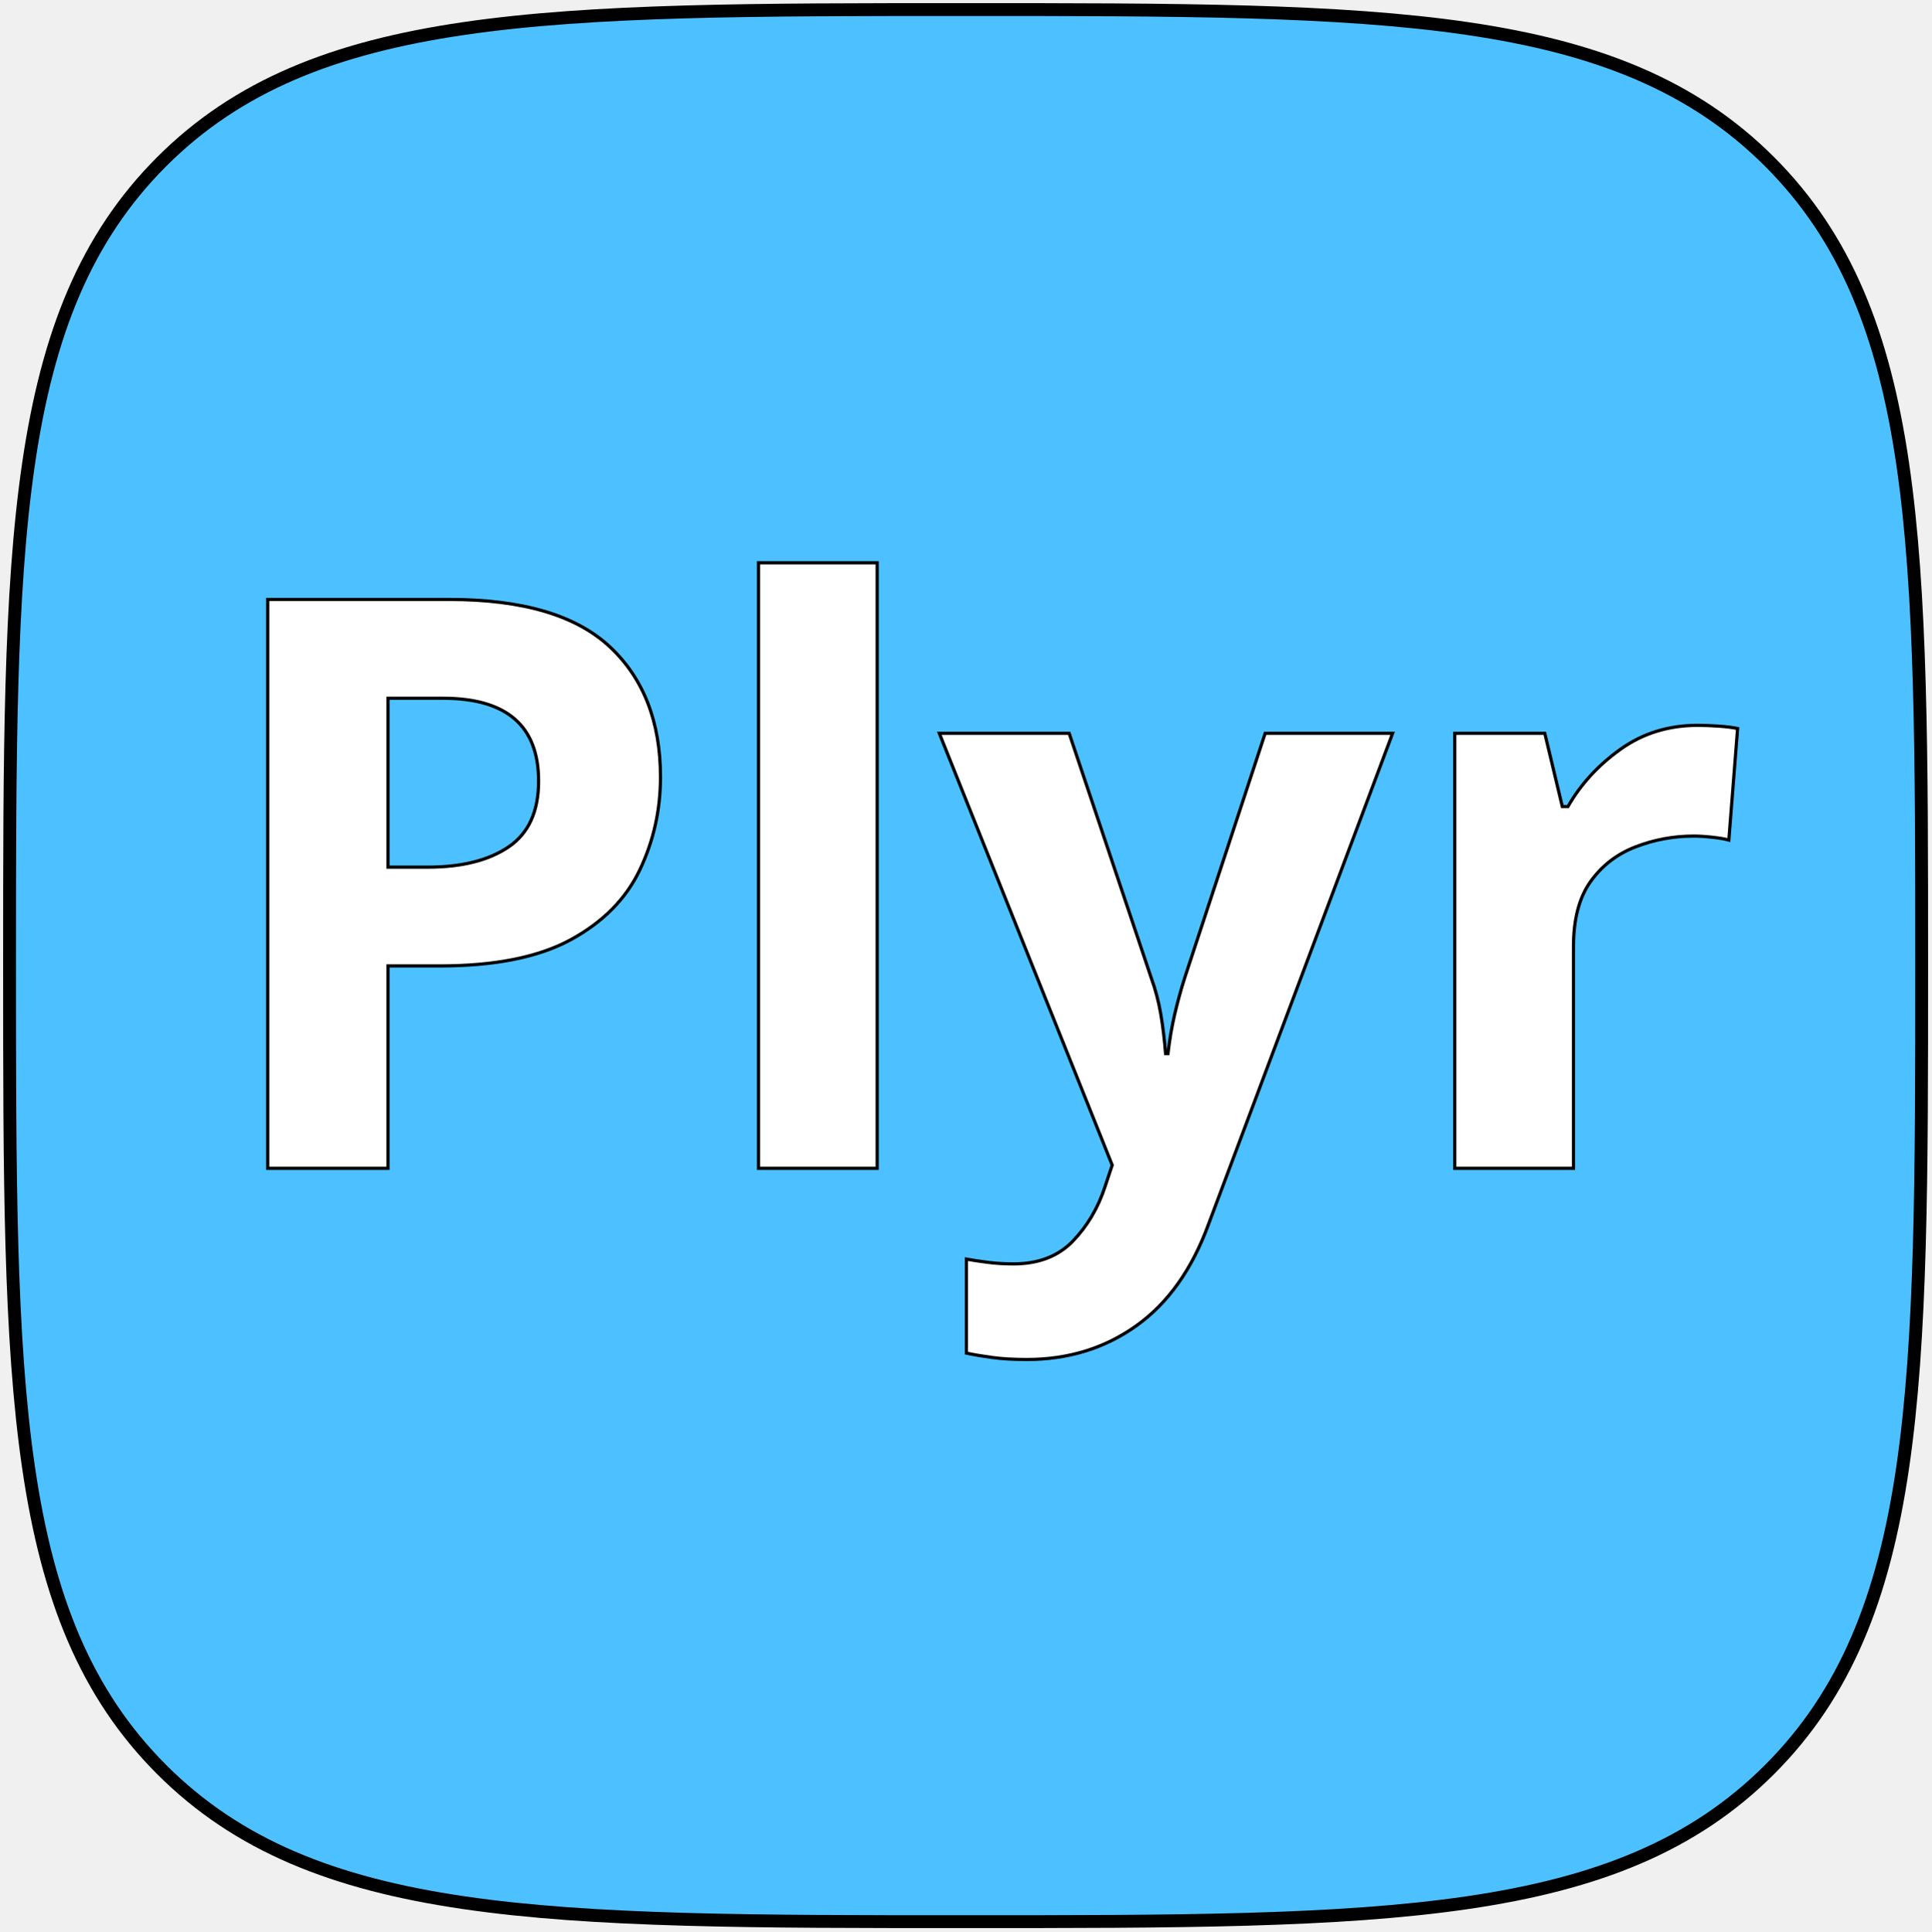
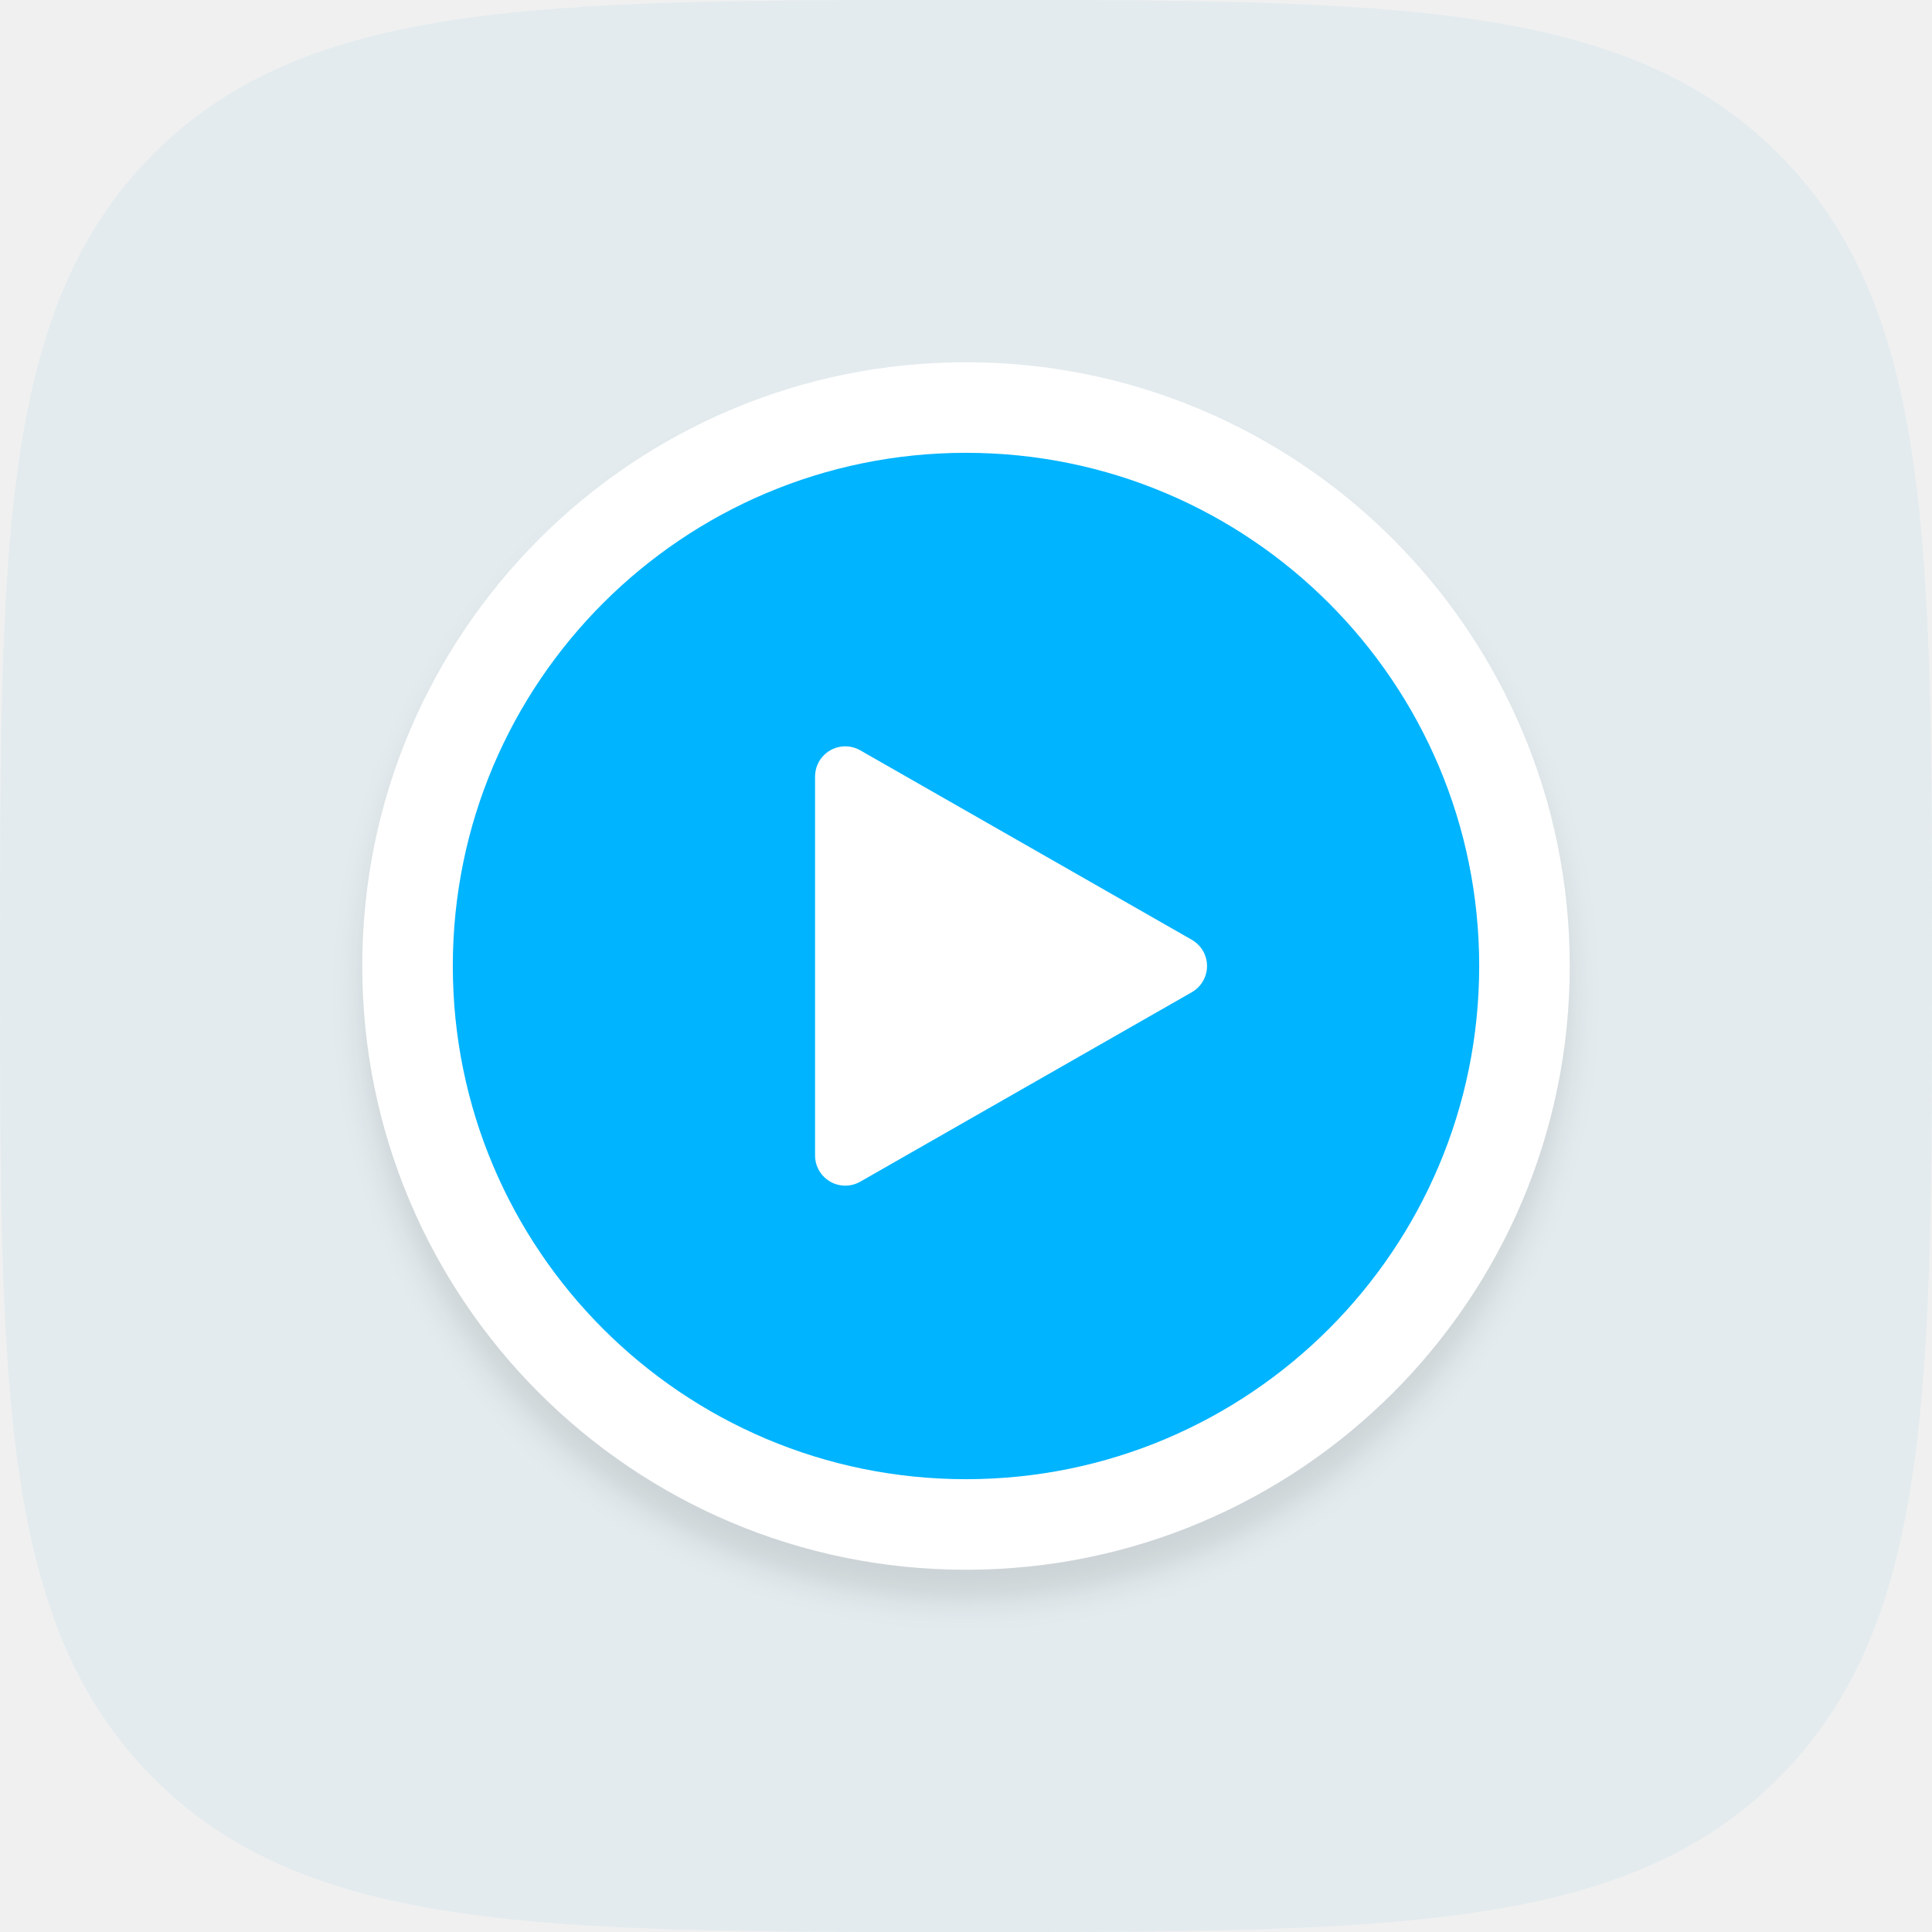
- <svg xmlns="http://www.w3.org/2000/svg" xmlns:xlink="http://www.w3.org/1999/xlink" width="606px" height="606px" viewBox="0 0 606 606" version="1.1">
+ <svg xmlns="http://www.w3.org/2000/svg" xmlns:xlink="http://www.w3.org/1999/xlink" width="64px" height="64px" viewBox="0 0 64 64" version="1.1">
  <defs>
-     <linearGradient x1="50%" y1="0%" x2="50%" y2="100%" id="linearGradient-1">
-       <stop stop-color="#4dc1ff" stop-opacity="1" offset="0%" />
-       <stop stop-color="#4dc1ff" stop-opacity="1" offset="100%" />
-     </linearGradient>
-     <path d="M552.269,552.269 C600,504.538 600,431.458 600,300 C600,168.542 600,95.462 552.269,47.731 C504.538,0 431.458,0 300,0 C168.542,0 95.462,0 47.731,47.731 C0,95.462 0,168.542 0,300 C0,431.458 0,504.538 47.731,552.269 C95.462,600 168.542,600 300,600 C431.458,600 504.538,600 552.269,552.269 Z" id="path-2" />
+     <path d="M32,64 C46.022,64 53.817,64 58.909,58.909 C64,53.817 64,46.022 64,32 C64,17.978 64,10.183 58.909,5.091 C53.817,0 46.022,0 32,0 C17.978,0 10.183,0 5.091,5.091 C0,10.183 0,17.978 0,32 C0,46.022 0,53.817 5.091,58.909 C10.183,64 17.978,64 32,64 Z" id="path-1" />
+     <circle id="path-3" cx="32" cy="32" r="20" />
+     <filter x="-5.0%" y="-2.5%" width="110.0%" height="110.0%" filterUnits="objectBoundingBox" id="filter-4">
+       <feOffset dx="0" dy="1" in="SourceAlpha" result="shadowOffsetOuter1" />
+       <feGaussianBlur stdDeviation="0.5" in="shadowOffsetOuter1" result="shadowBlurOuter1" />
+       <feColorMatrix values="0 0 0 0 0   0 0 0 0 0   0 0 0 0 0  0 0 0 0.1 0" type="matrix" in="shadowBlurOuter1" />
+     </filter>
  </defs>
  <g id="Page-1" stroke="none" stroke-width="1" fill="none" fill-rule="evenodd">
-     <g id="una-connect" transform="translate(3, 3)">
-       <g id="Squircle2-Copy-6">
-         <g id="Shape">
-           <use fill="#FFFFFF" xlink:href="#path-2" />
-           <use stroke="#000000" stroke-width="4.04" fill="url(#linearGradient-1)" xlink:href="#path-2" />
+     <g id="Artboard" transform="translate(-340, -768)">
+       <g id="plyr" transform="translate(340, 768)">
+         <mask id="mask-2" fill="white">
+           <use xlink:href="#path-1" />
+         </mask>
+         <use id="Path" fill="#E3EBEE" xlink:href="#path-1" />
+         <g id="Oval" fill-rule="nonzero" mask="url(#mask-2)">
+           <use fill="black" fill-opacity="1" filter="url(#filter-4)" xlink:href="#path-3" />
+           <use fill="#FFFFFF" xlink:href="#path-3" />
        </g>
-       </g>
-       <g>
-         <text x="50%" y="60%" style="text-anchor: middle; fill: #ffffff; stroke: #000000; font-size: 250px; font-weight:bold; font-family: sans-serif;">
-                     Plyr
-                 </text>
+         <circle id="Oval-Copy" fill="#00B4FF" fill-rule="nonzero" mask="url(#mask-2)" cx="32" cy="32" r="17" />
+         <path d="M34.868,26.519 L41.145,37.504 C41.419,37.983 41.252,38.594 40.773,38.868 C40.622,38.955 40.451,39 40.277,39 L27.723,39 C27.171,39 26.723,38.552 26.723,38 C26.723,37.826 26.769,37.655 26.855,37.504 L33.132,26.519 C33.406,26.04 34.017,25.873 34.496,26.147 C34.651,26.236 34.78,26.364 34.868,26.519 Z" id="Triangle" fill="#FFFFFF" mask="url(#mask-2)" transform="translate(34, 32) rotate(-270) translate(-34, -32) " />
      </g>
    </g>
  </g>
</svg>
